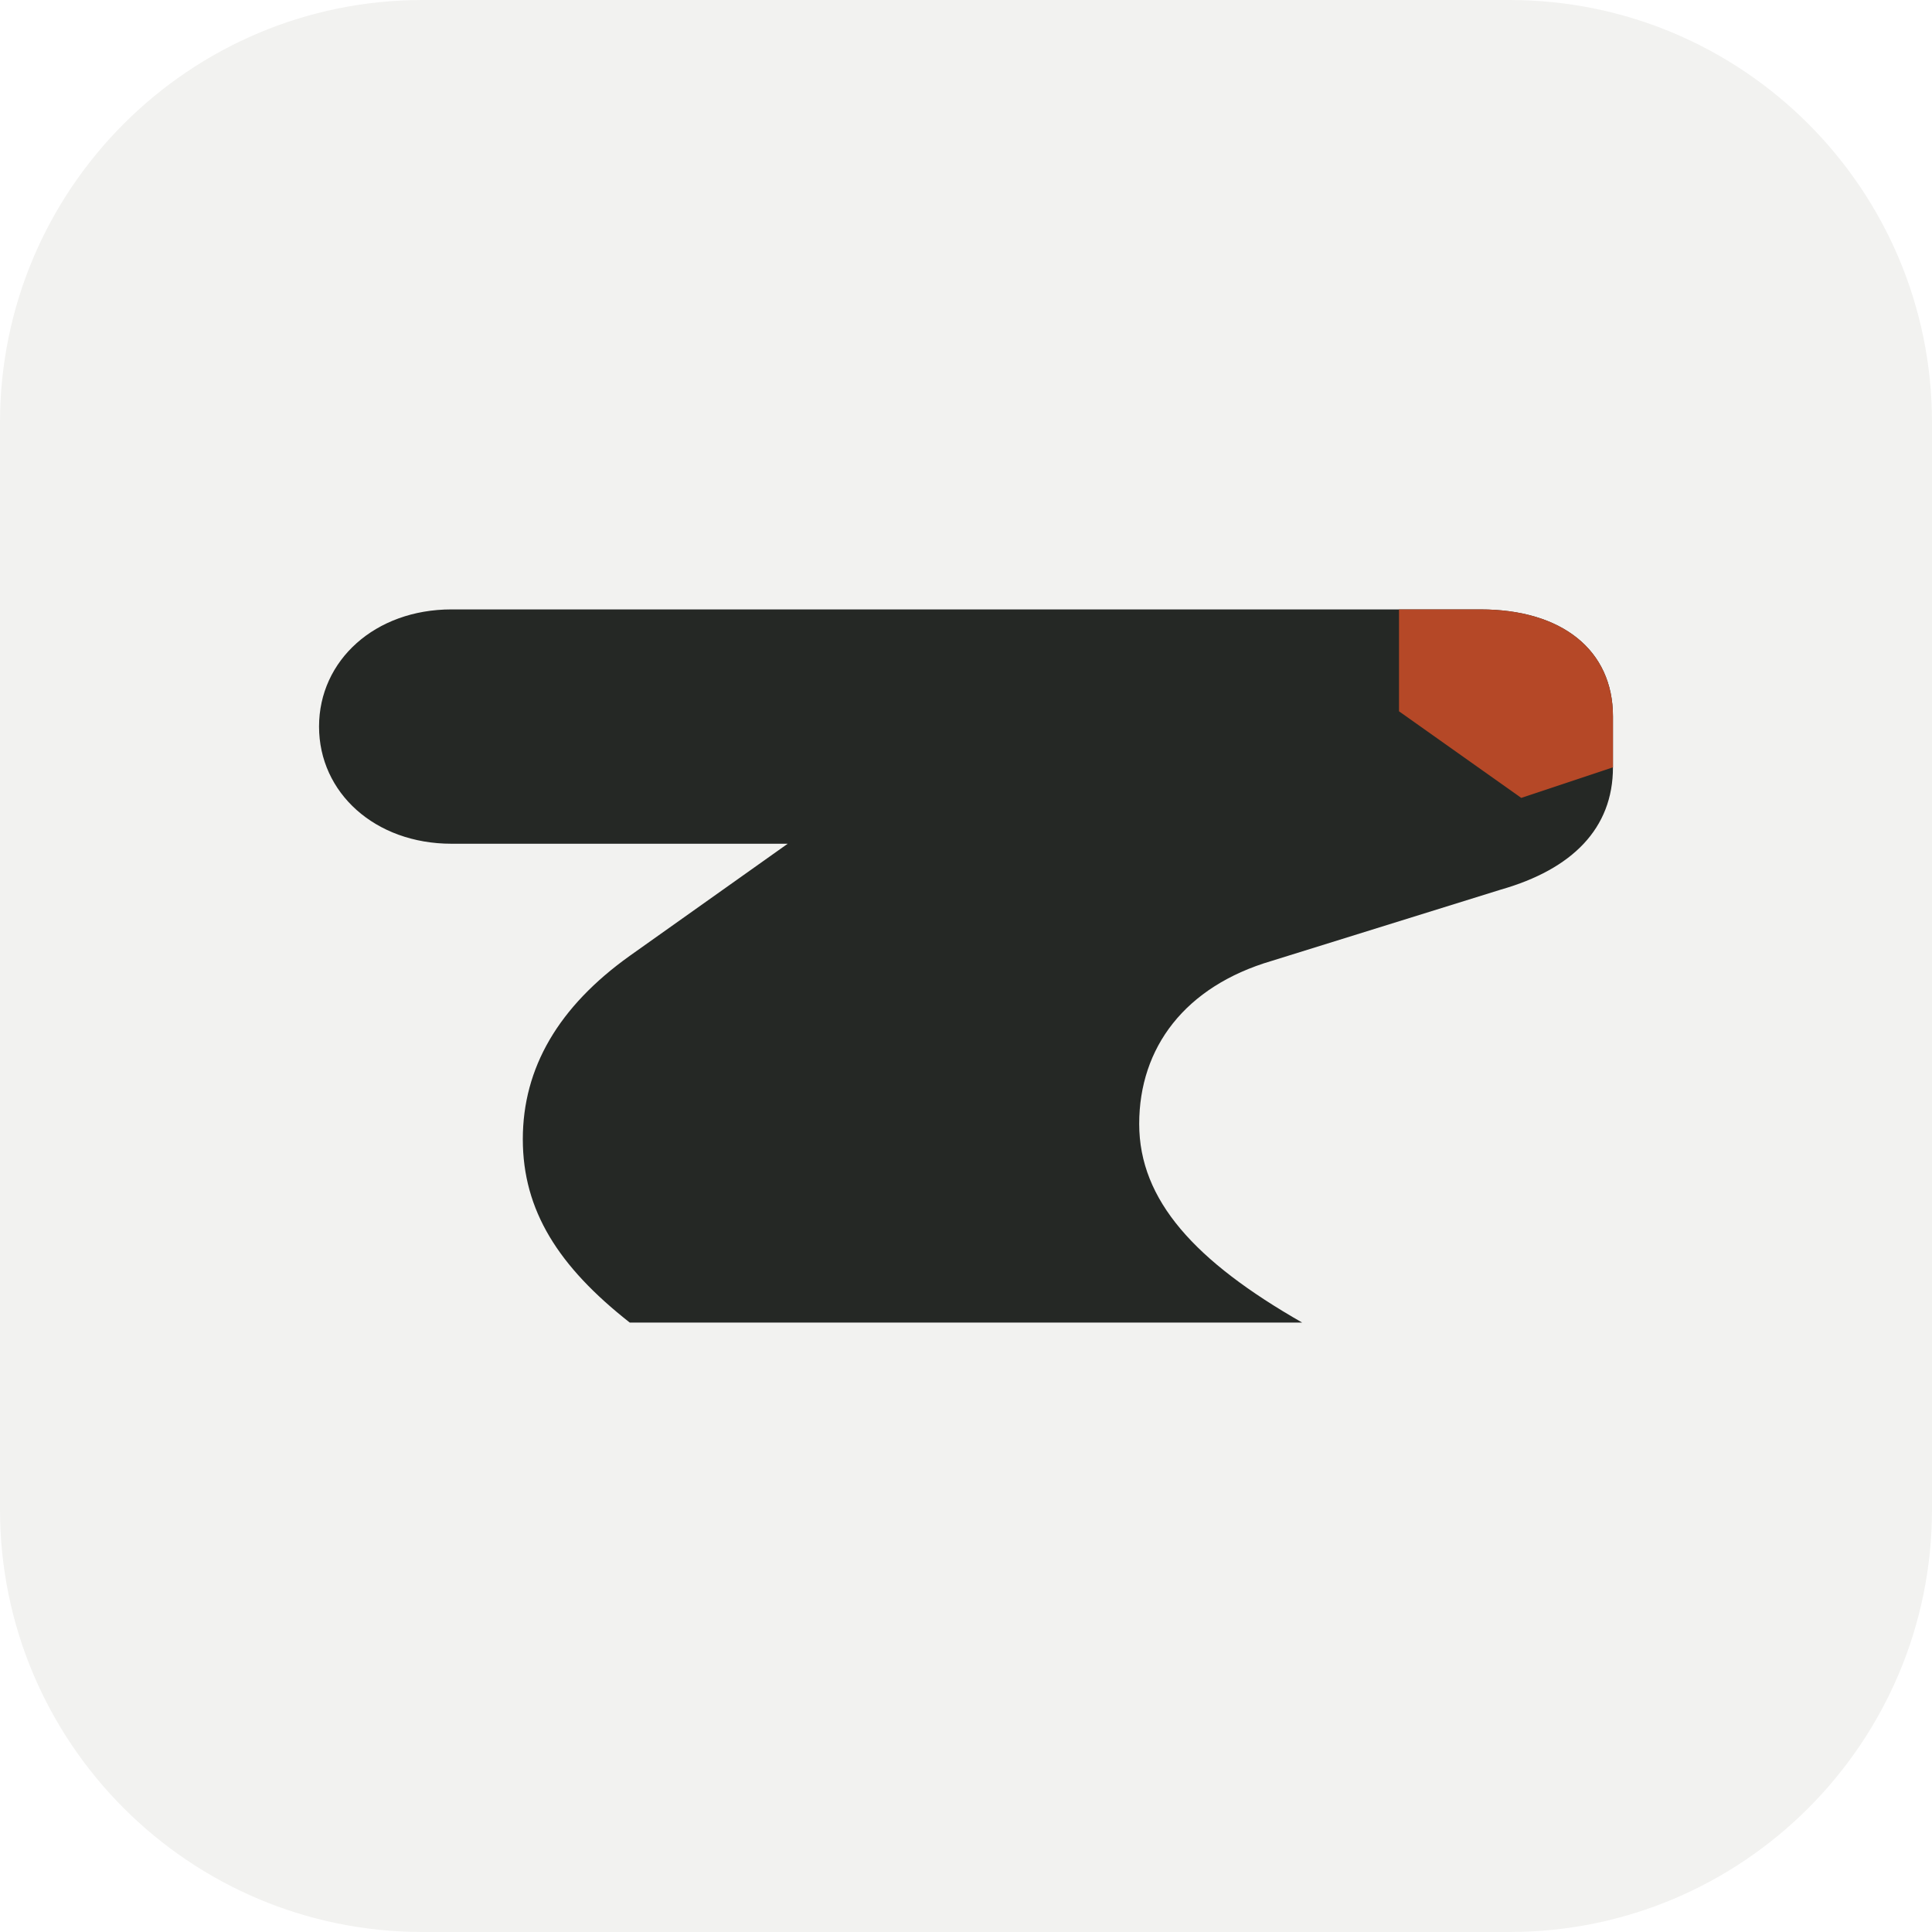
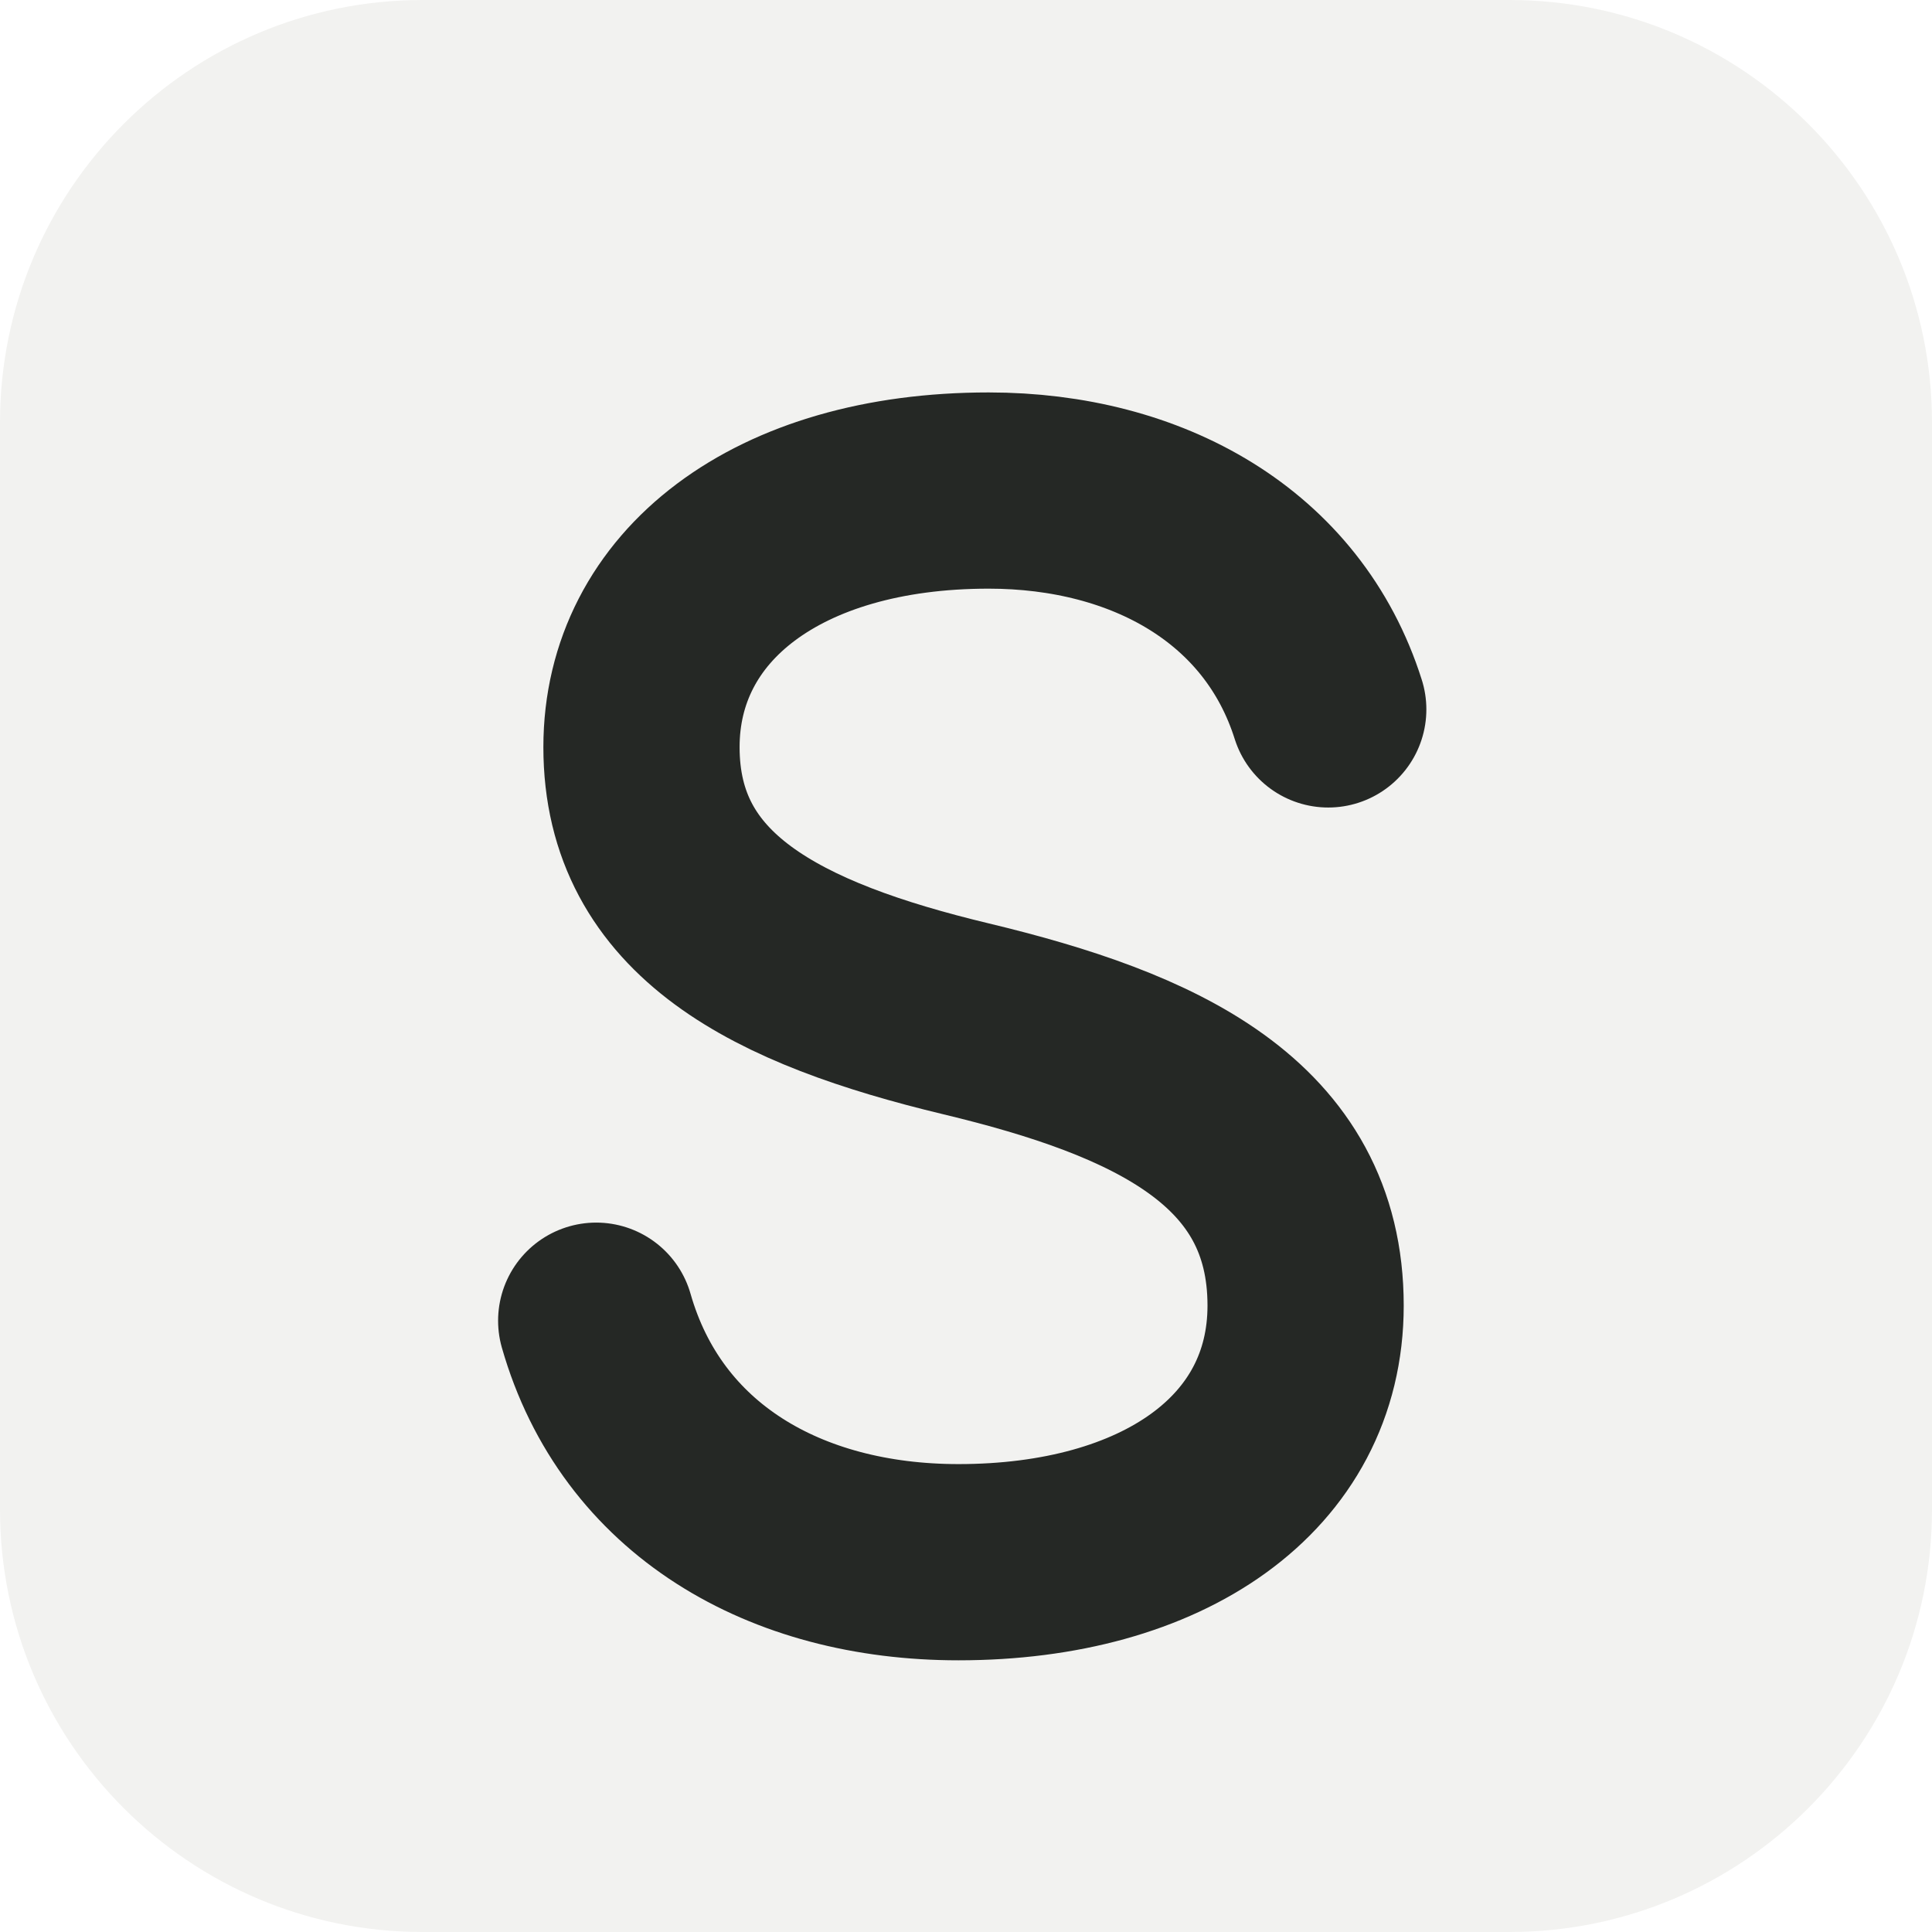
- <svg xmlns="http://www.w3.org/2000/svg" viewBox="0 0 512 512" role="img" aria-labelledby="title">
+ <svg xmlns="http://www.w3.org/2000/svg" role="img" aria-labelledby="title" viewBox="0 0 512 512">
  <rect width="512" height="512" rx="112" fill="#F2F2F0" />
-   <g transform="translate(52.15 45.40) scale(1.35)">
-     <path fill="#252825" d="M50 86H252C268 86 278 94 278 107V117C278 129 270 137 256 141L211 155C194 160 185 172 185 187C185 202 196 214 217 226H85C71 215 64 204 64 190C64 176 71 164 85 154L116 132H50C35 132 24 122 24 109C24 96 35 86 50 86Z" />
-     <path fill="#B54827" d="M236 86H252C268 86 278 94 278 107V117L260 123L236 106Z" />
+   <g transform="translate(256 256) scale(1) translate(-256 -256)">
+     <path d="M352 188C340 150 304 130 262 130C206 130 170 158 170 198C170 240 206 258 256 270C306 282 346 300 346 346C346 388 308 414 254 414C208 414 170 392 158 350" fill="none" stroke="#252825" stroke-width="52" stroke-linecap="round" stroke-linejoin="round" />
  </g>
</svg>
